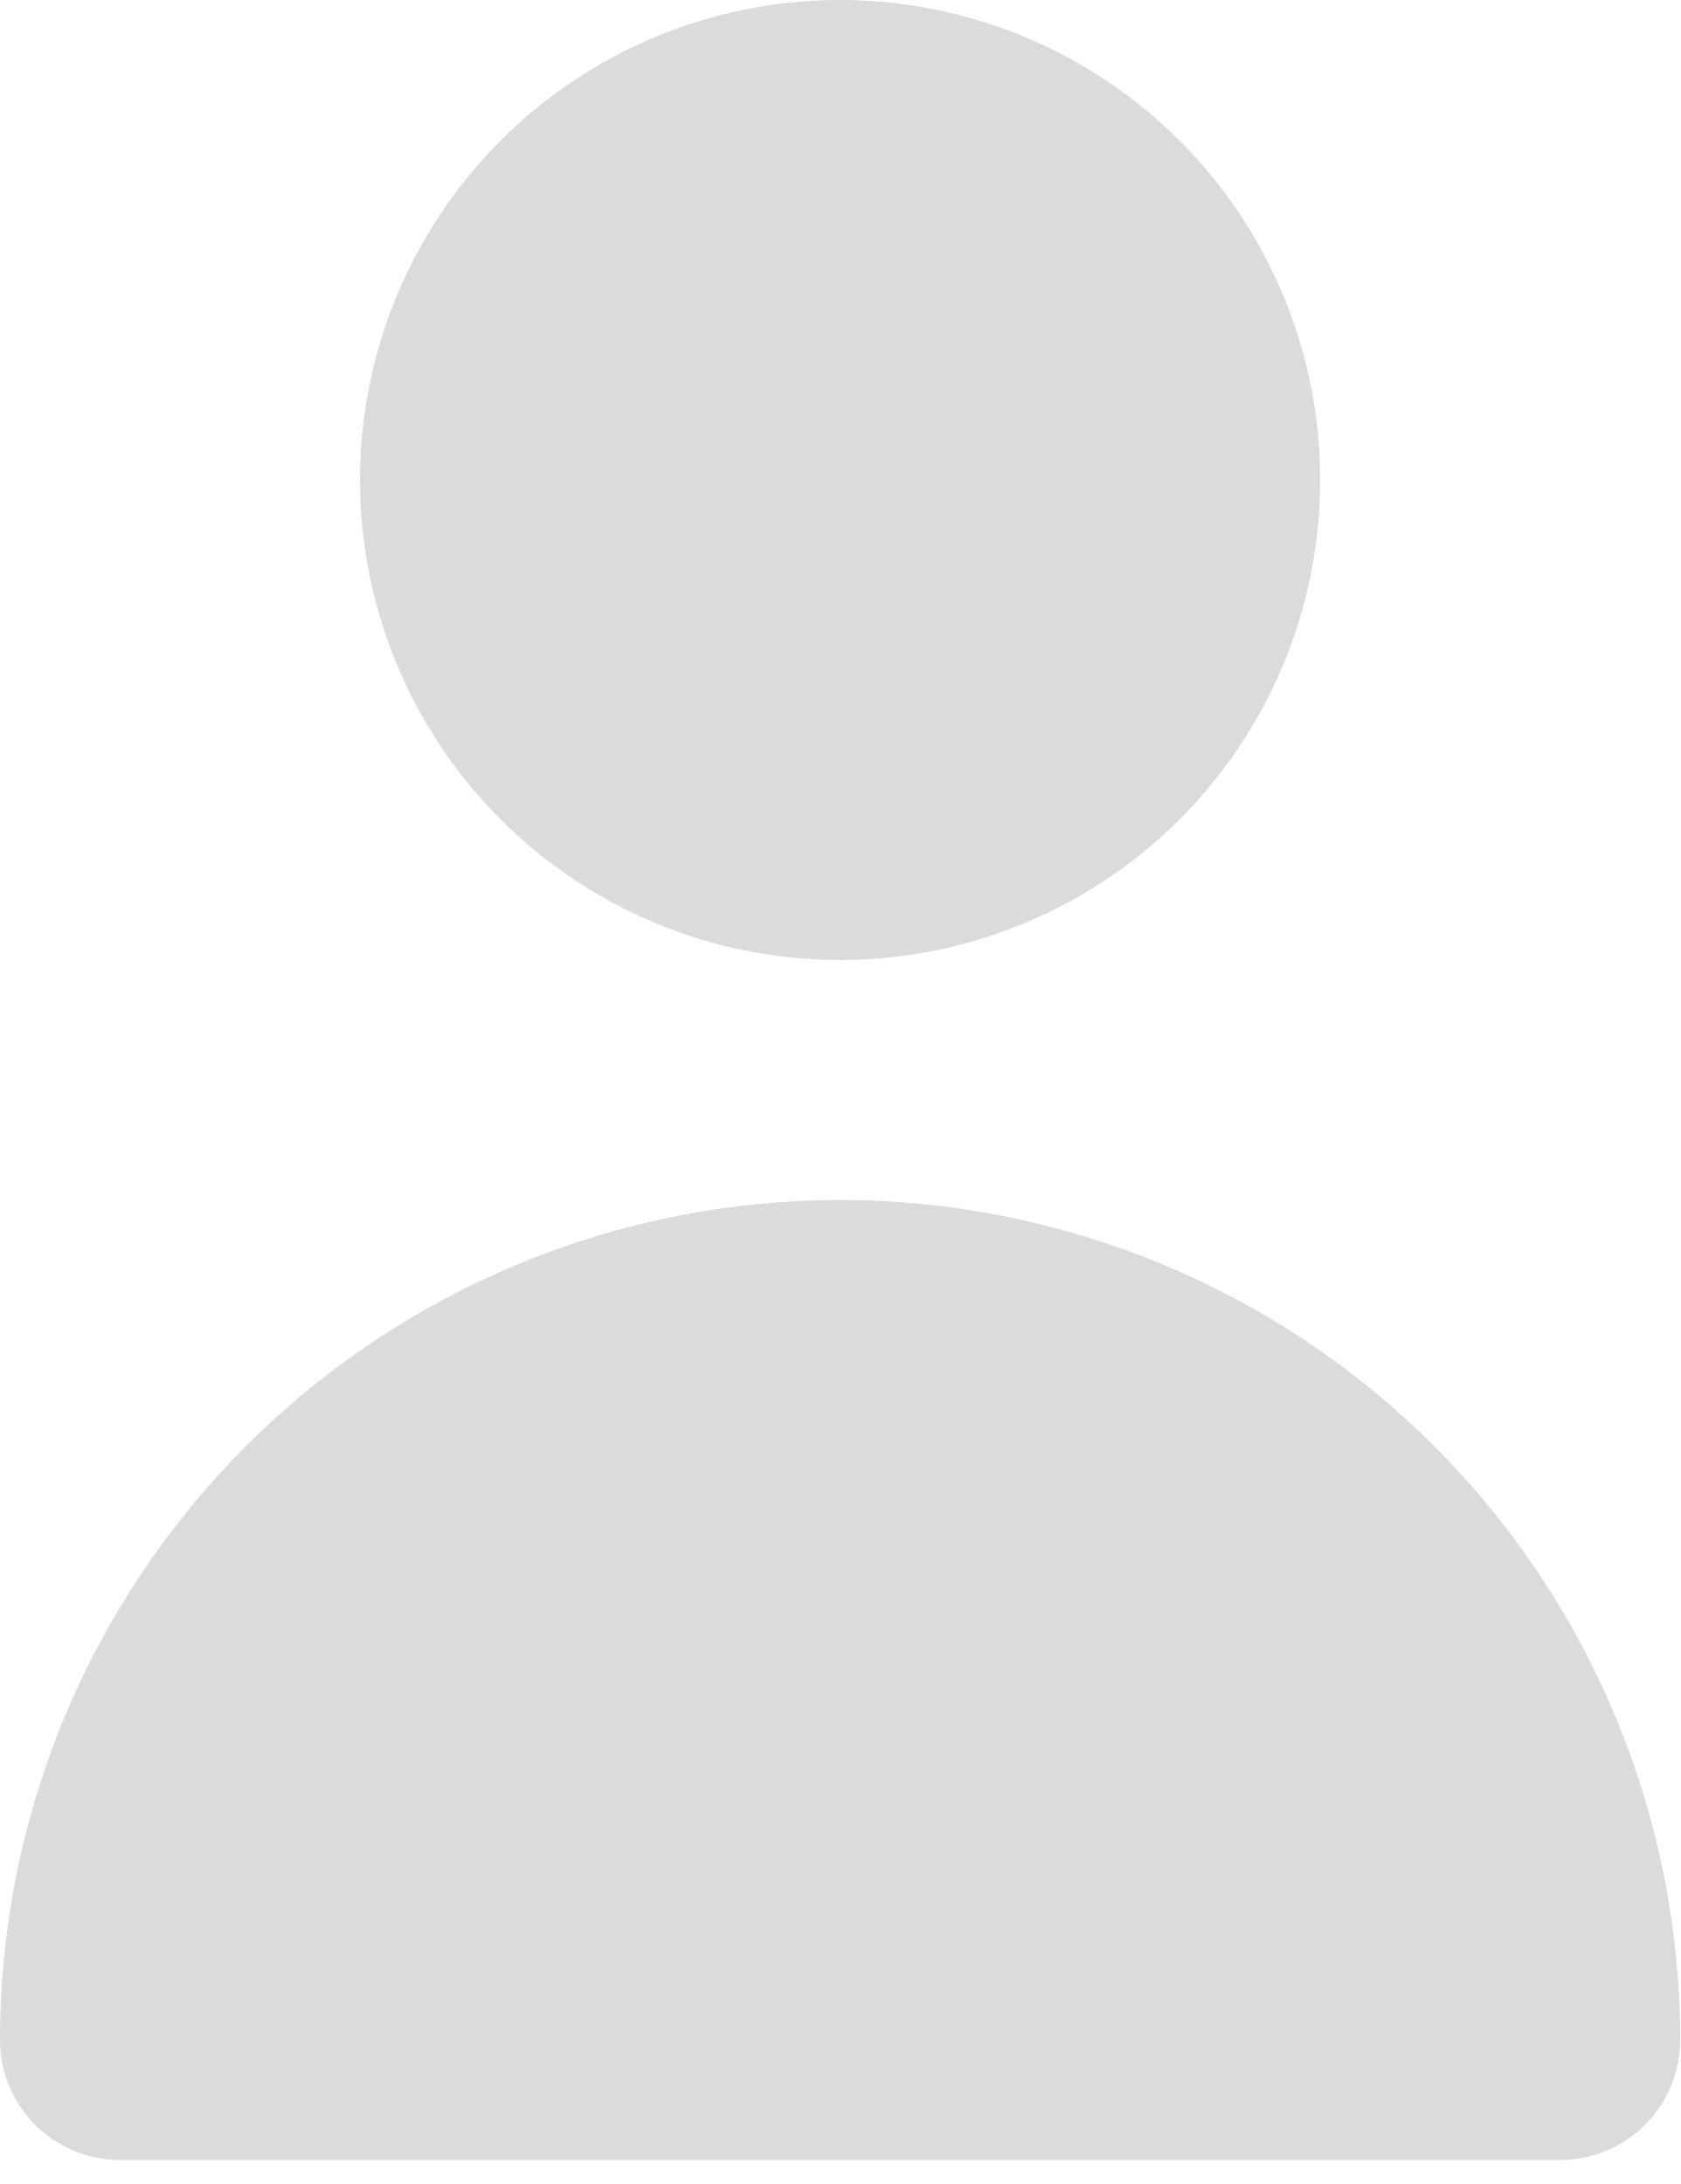
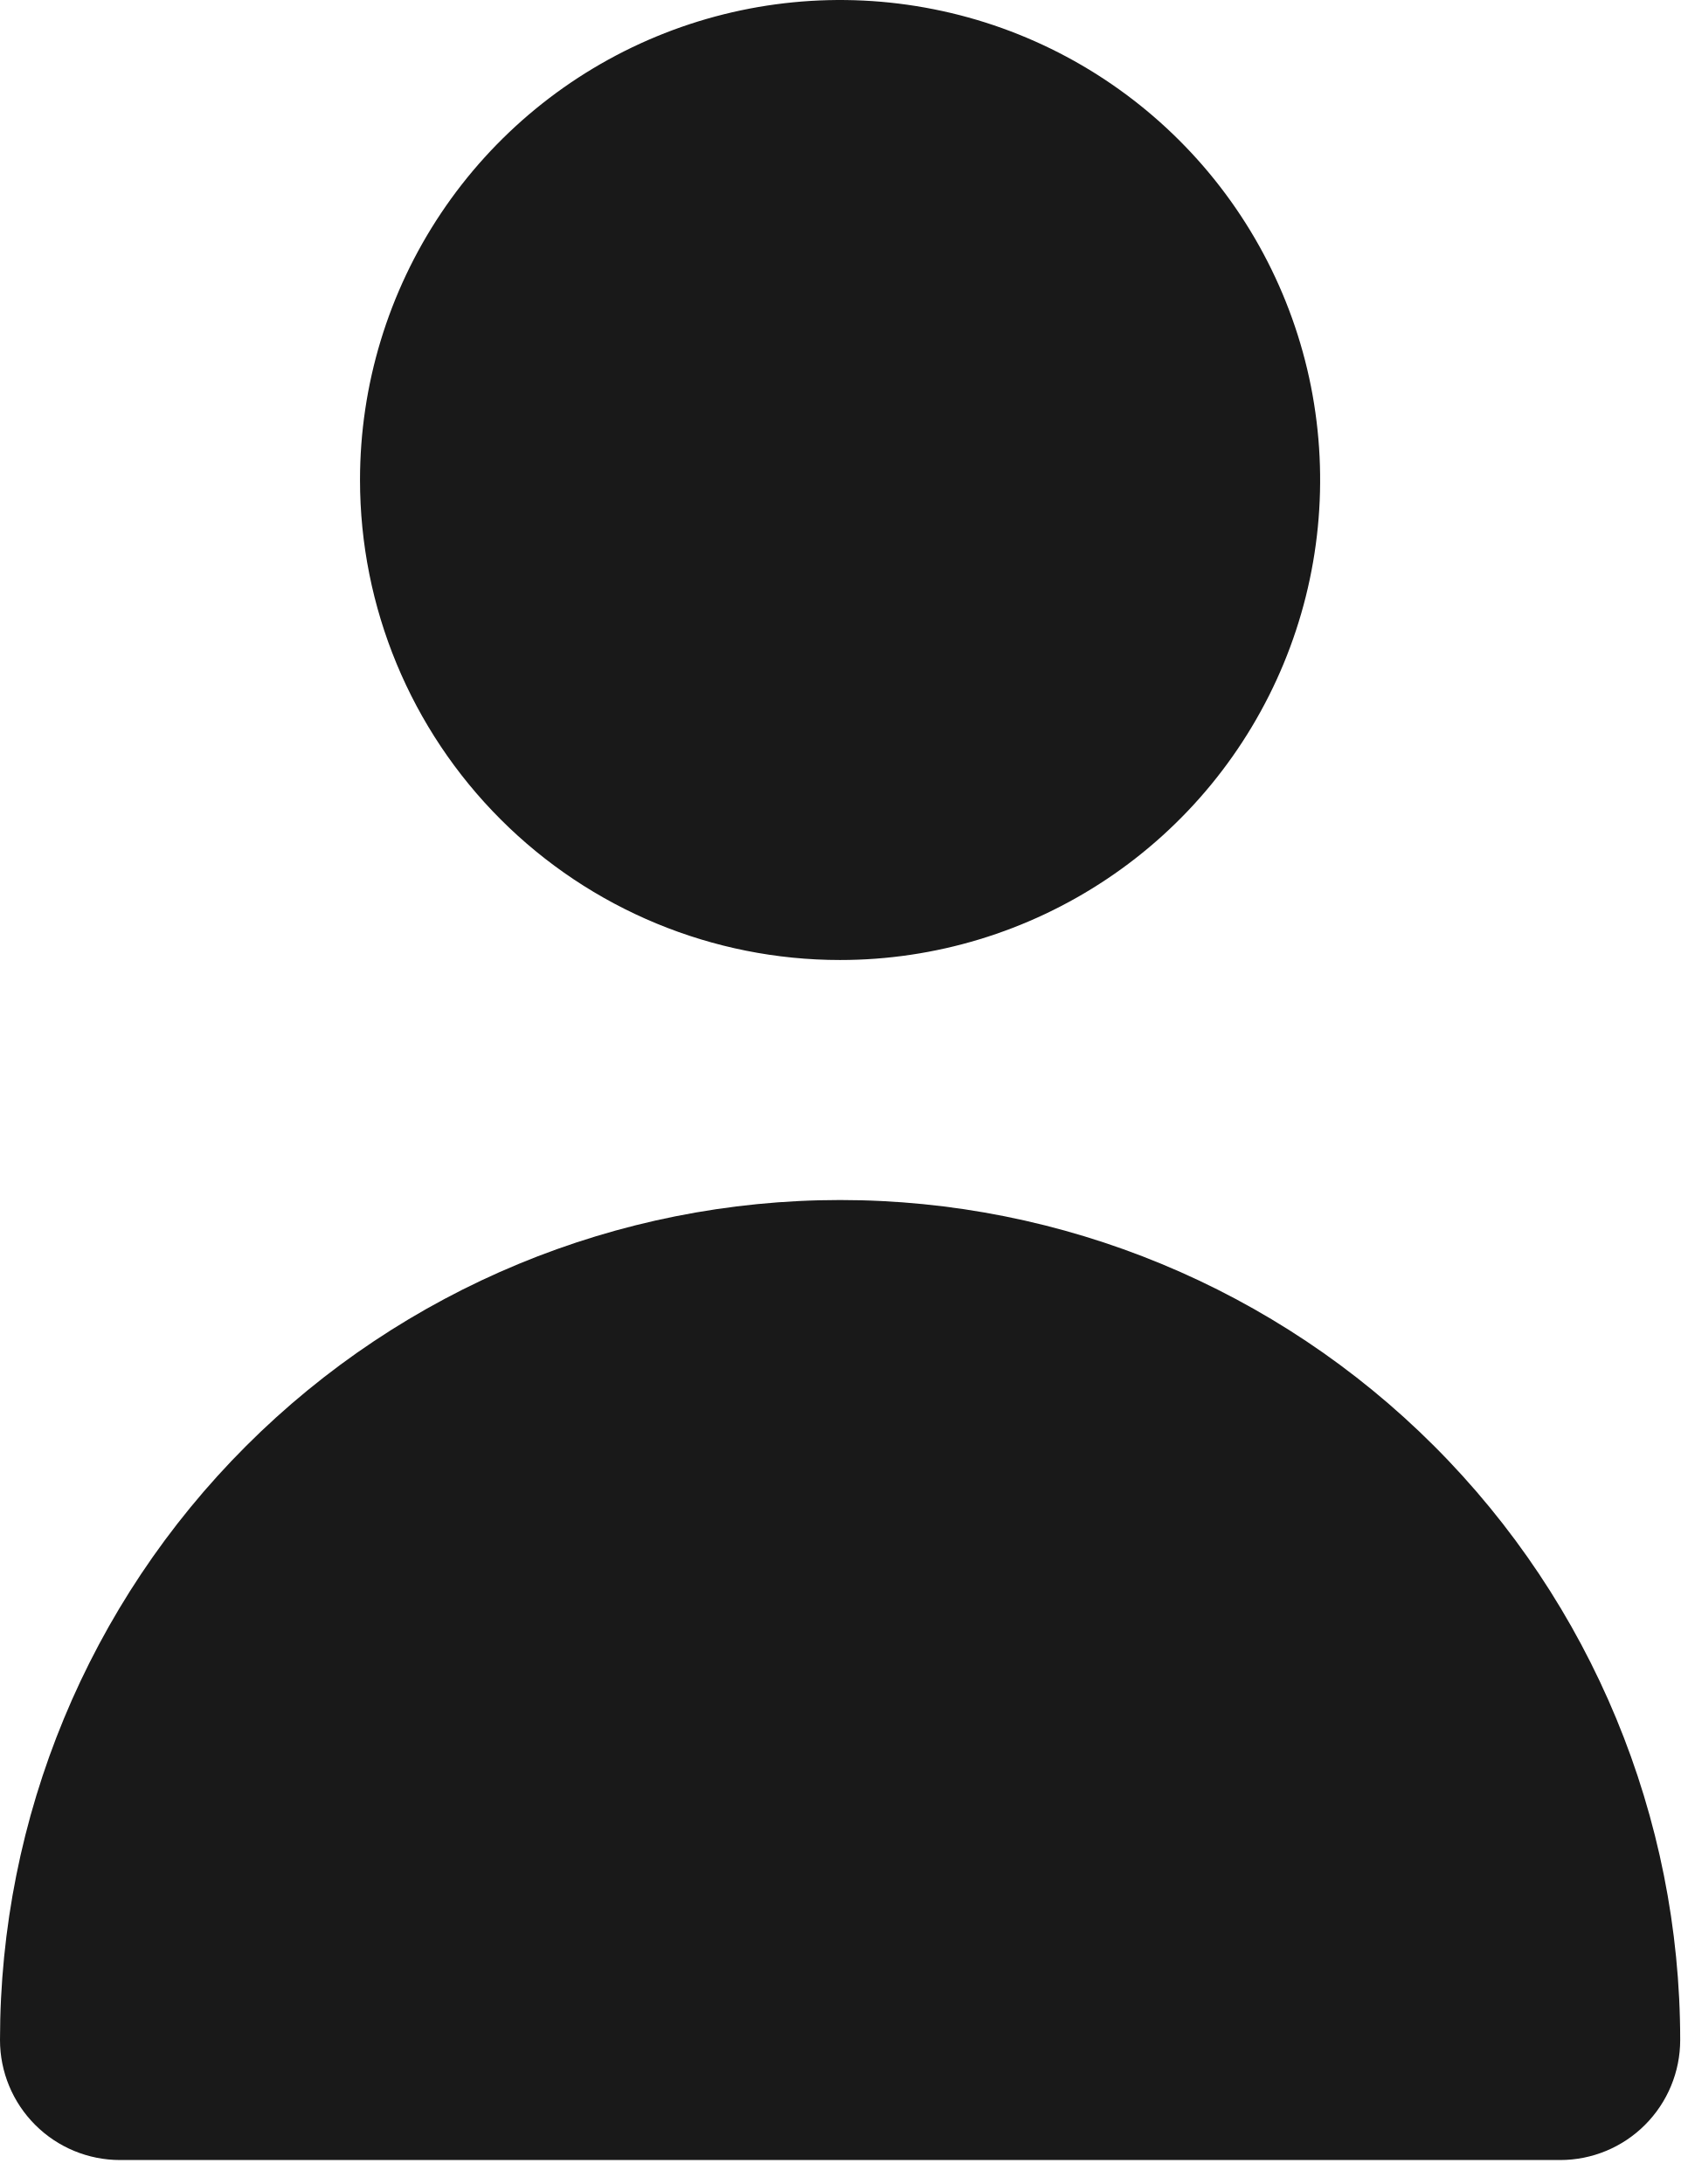
- <svg xmlns="http://www.w3.org/2000/svg" width="30" height="39" viewBox="0 0 30 39" fill="none">
-   <path d="M15 17.143C16.695 17.143 18.352 16.64 19.762 15.698C21.172 14.757 22.27 13.418 22.919 11.852C23.568 10.285 23.737 8.562 23.407 6.899C23.076 5.237 22.259 3.709 21.061 2.511C19.862 1.312 18.335 0.495 16.672 0.165C15.009 -0.166 13.286 0.004 11.72 0.652C10.153 1.301 8.815 2.4 7.873 3.809C6.931 5.219 6.428 6.876 6.428 8.571C6.428 10.845 7.332 13.025 8.939 14.632C10.546 16.24 12.727 17.143 15 17.143Z" fill="#D7D7D7" fill-opacity="0.9" />
-   <path d="M27.857 38.572C28.425 38.572 28.971 38.346 29.372 37.944C29.774 37.542 30 36.997 30 36.429C30 32.45 28.42 28.635 25.607 25.822C22.794 23.009 18.978 21.429 15 21.429C11.022 21.429 7.206 23.009 4.393 25.822C1.58 28.635 5.92805e-08 32.45 0 36.429C0 36.997 0.226 37.542 0.628 37.944C1.029 38.346 1.575 38.572 2.143 38.572H27.857Z" fill="#D7D7D7" fill-opacity="0.9" />
+ <svg xmlns="http://www.w3.org/2000/svg" width="30" height="39" viewBox="0 0 30 39">
+   <path d="M15 17.143C16.695 17.143 18.352 16.64 19.762 15.698C21.172 14.757 22.27 13.418 22.919 11.852C23.568 10.285 23.737 8.562 23.407 6.899C23.076 5.237 22.259 3.709 21.061 2.511C19.862 1.312 18.335 0.495 16.672 0.165C15.009 -0.166 13.286 0.004 11.72 0.652C10.153 1.301 8.815 2.4 7.873 3.809C6.931 5.219 6.428 6.876 6.428 8.571C6.428 10.845 7.332 13.025 8.939 14.632C10.546 16.24 12.727 17.143 15 17.143Z" fill-opacity="0.9" />
+   <path d="M27.857 38.572C28.425 38.572 28.971 38.346 29.372 37.944C29.774 37.542 30 36.997 30 36.429C30 32.45 28.42 28.635 25.607 25.822C22.794 23.009 18.978 21.429 15 21.429C11.022 21.429 7.206 23.009 4.393 25.822C1.58 28.635 5.92805e-08 32.45 0 36.429C0 36.997 0.226 37.542 0.628 37.944C1.029 38.346 1.575 38.572 2.143 38.572H27.857Z" fill-opacity="0.9" />
</svg>
